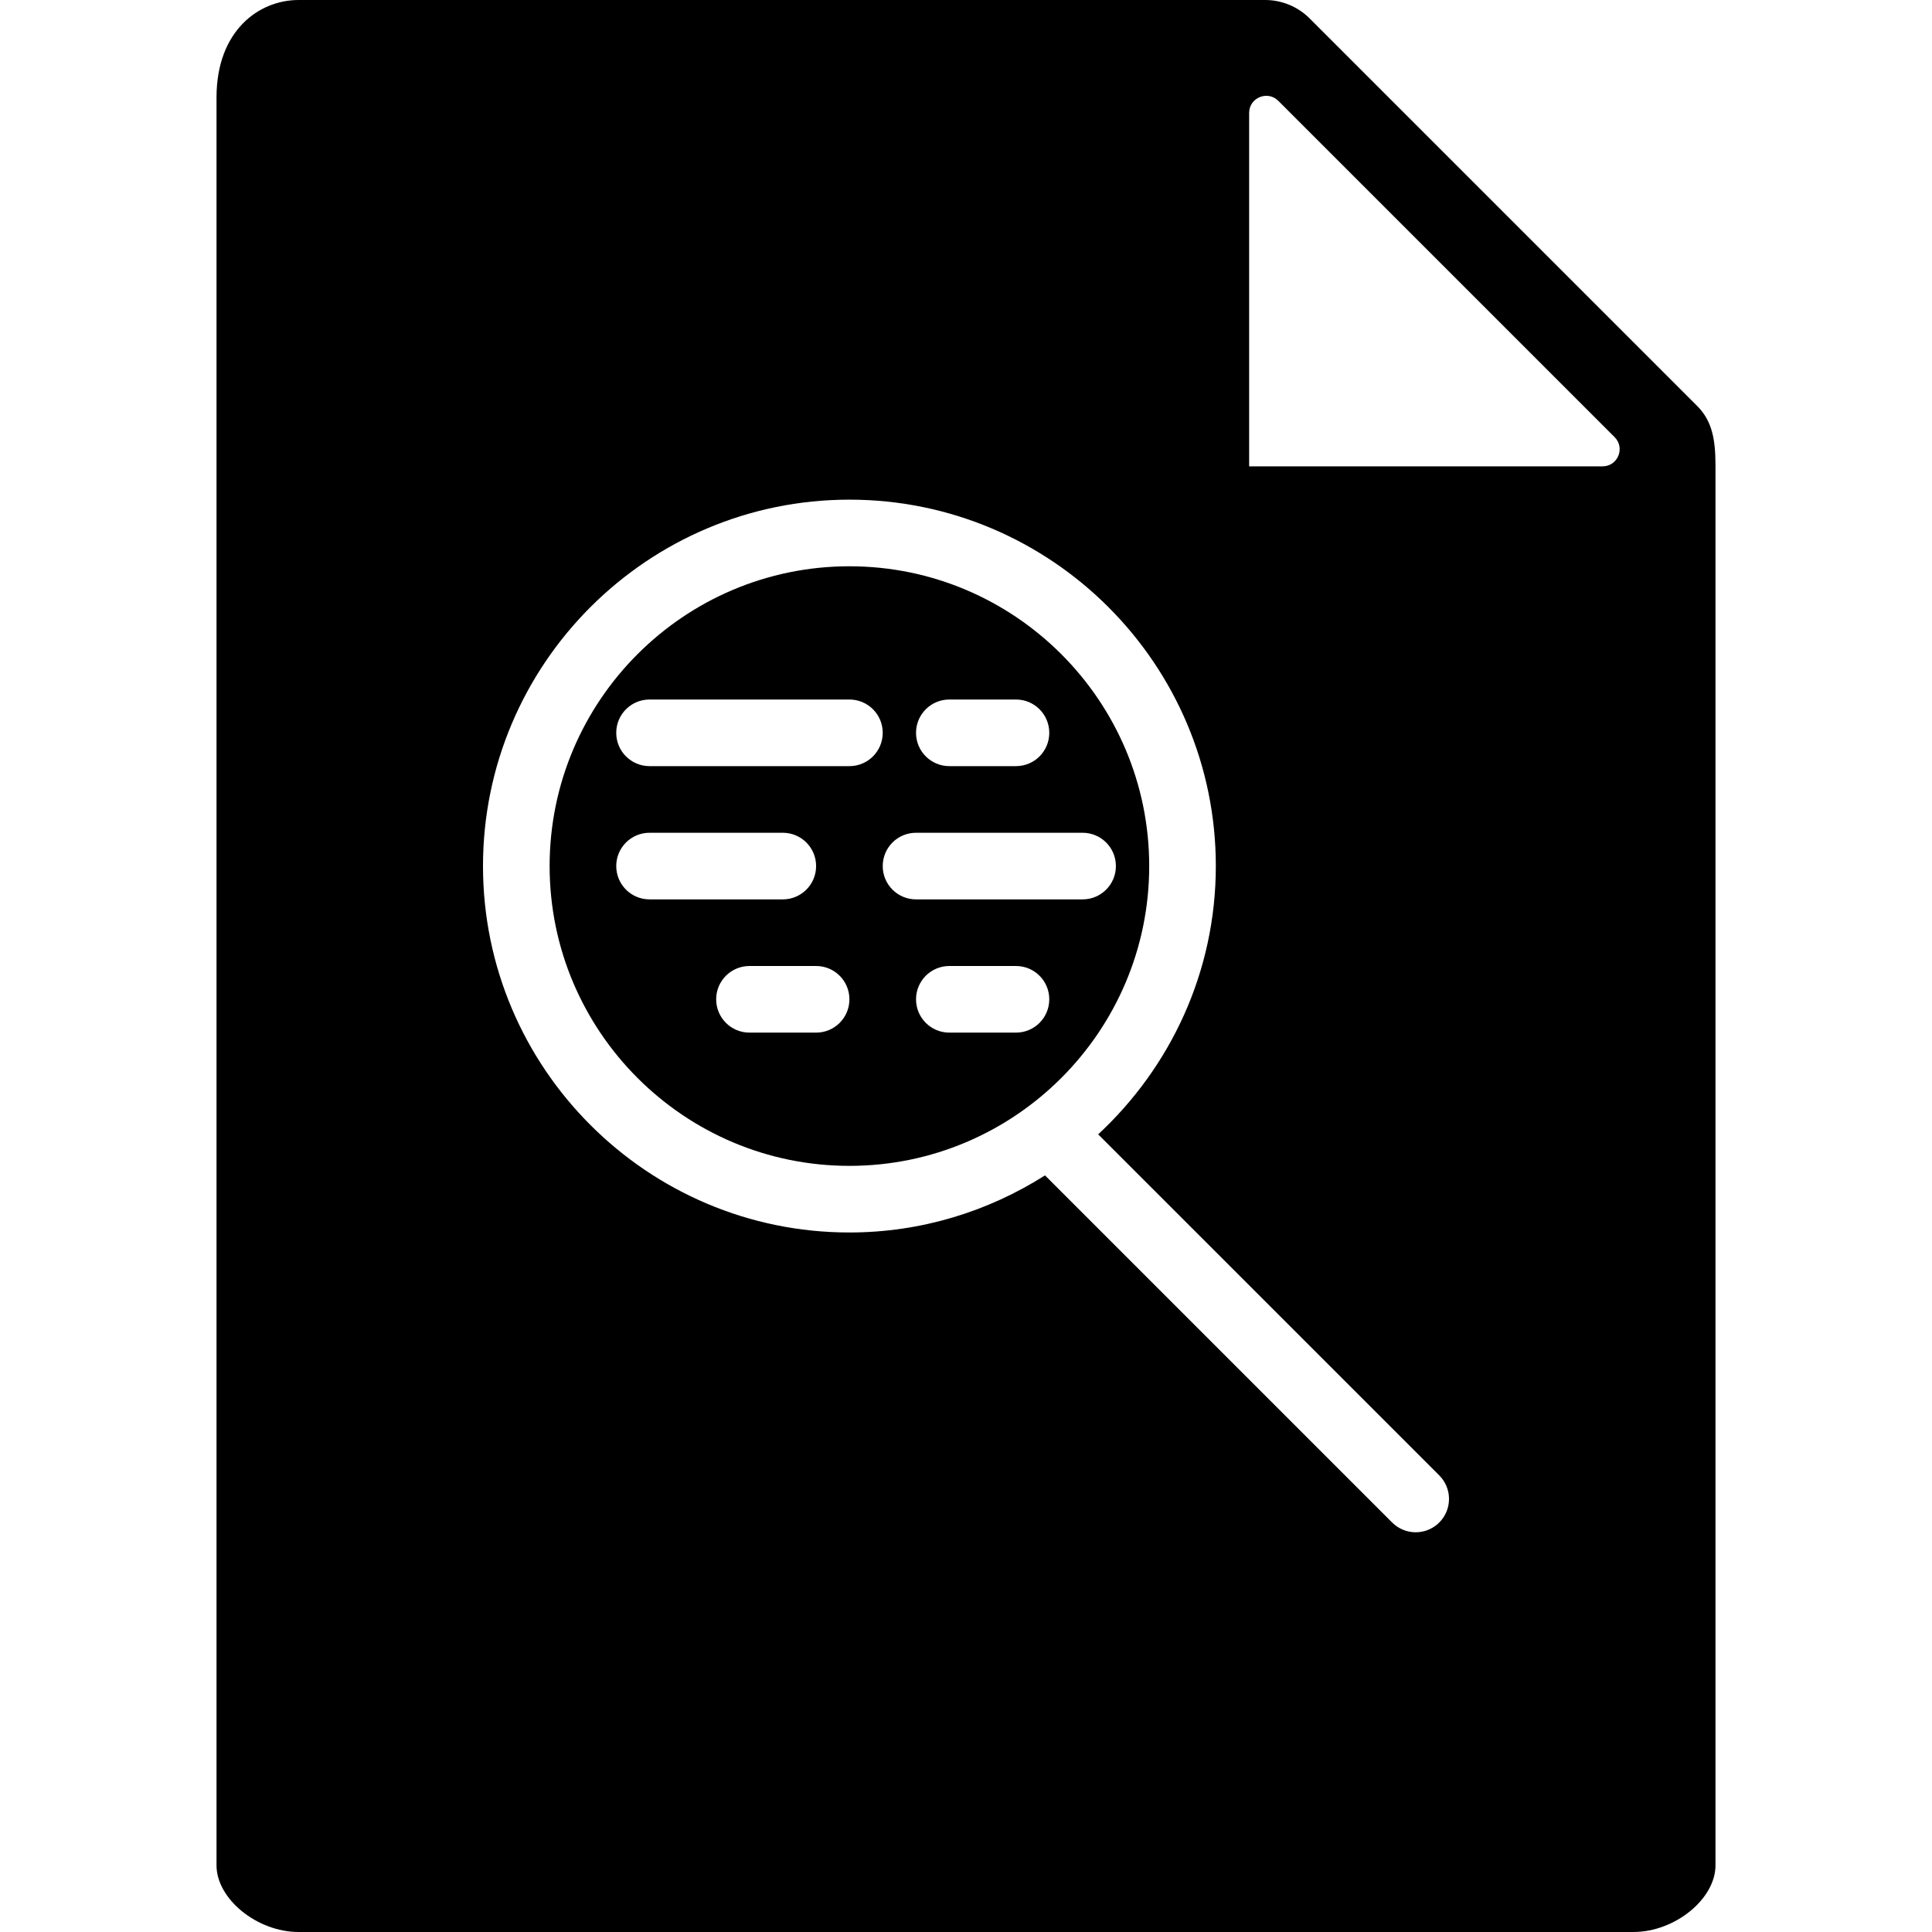
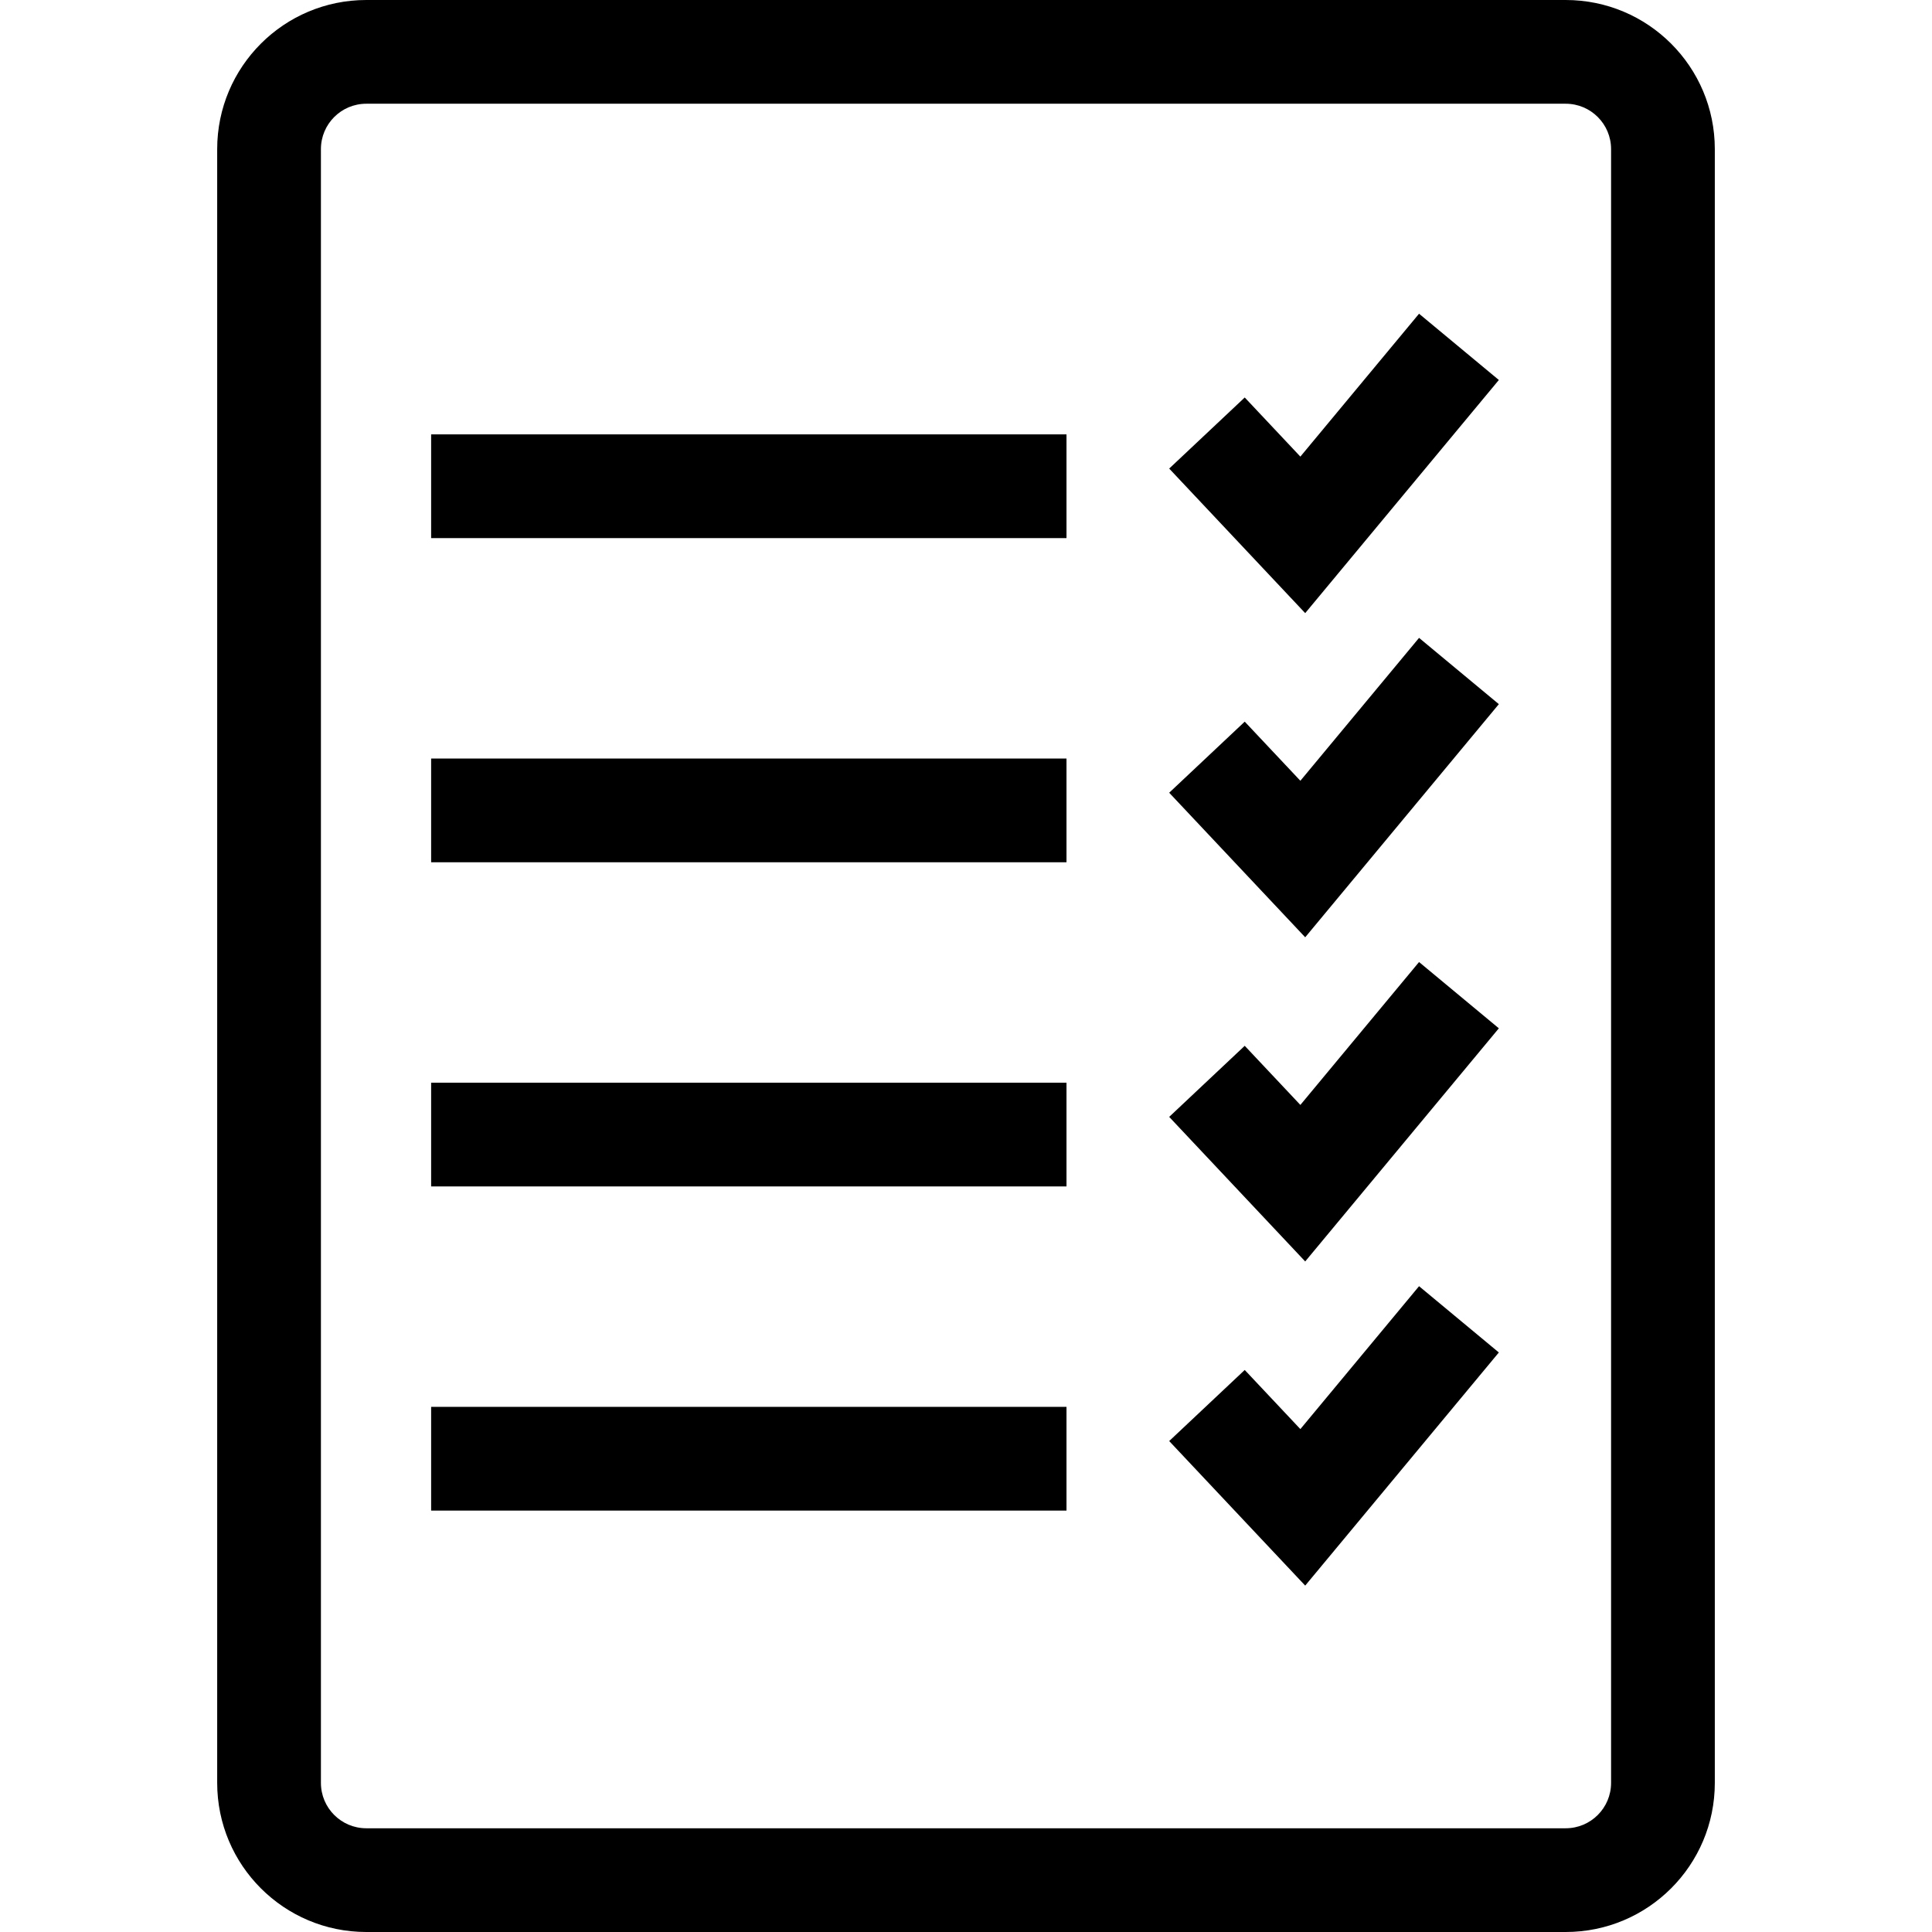
- <svg xmlns="http://www.w3.org/2000/svg" version="1.1" id="Capa_1" x="0px" y="0px" viewBox="0 0 58 58" style="enable-background:new 0 0 58 58;" xml:space="preserve">
+ <svg xmlns="http://www.w3.org/2000/svg" version="1.1" id="Capa_1" x="0px" y="0px" viewBox="0 0 298 298" style="enable-background:new 0 0 298 298;" xml:space="preserve">
  <g>
-     <path d="M34.5,26c0-4.963-4.037-9-9-9s-9,4.037-9,9s4.037,9,9,9S34.5,30.963,34.5,26z M28.5,21h2c0.553,0,1,0.447,1,1s-0.447,1-1,1   h-2c-0.553,0-1-0.447-1-1S27.947,21,28.5,21z M18.5,26c0-0.553,0.447-1,1-1h4c0.553,0,1,0.447,1,1s-0.447,1-1,1h-4   C18.947,27,18.5,26.553,18.5,26z M24.5,31h-2c-0.553,0-1-0.447-1-1s0.447-1,1-1h2c0.553,0,1,0.447,1,1S25.053,31,24.5,31z M25.5,23   h-6c-0.553,0-1-0.447-1-1s0.447-1,1-1h6c0.553,0,1,0.447,1,1S26.053,23,25.5,23z M26.5,26c0-0.553,0.447-1,1-1h5   c0.553,0,1,0.447,1,1s-0.447,1-1,1h-5C26.947,27,26.5,26.553,26.5,26z M30.5,31h-2c-0.553,0-1-0.447-1-1s0.447-1,1-1h2   c0.553,0,1,0.447,1,1S31.053,31,30.5,31z" />
-     <path d="M50.95,12.187L39.313,0.55C38.964,0.201,38.48,0,37.985,0H8.963C7.777,0,6.5,0.916,6.5,2.926V56c0,1.009,1.22,2,2.463,2   h40.074c1.243,0,2.463-0.991,2.463-2V13.978C51.5,13.212,51.408,12.645,50.95,12.187z M43.207,45.707   C43.012,45.902,42.756,46,42.5,46s-0.512-0.098-0.707-0.293L31.372,35.286C29.67,36.365,27.66,37,25.5,37c-6.065,0-11-4.935-11-11   s4.935-11,11-11s11,4.935,11,11c0,3.182-1.366,6.043-3.532,8.054l10.24,10.239C43.598,44.684,43.598,45.316,43.207,45.707z    M48.109,14H37.5V3.391c0-0.458,0.553-0.687,0.877-0.363l10.095,10.095C48.796,13.447,48.567,14,48.109,14z" />
+     <rect x="66.5" y="67" width="98" height="16" />
+     <polygon points="200.574,70.429 191.993,61.31 180.341,72.274 201.32,94.571 231.189,58.611 218.881,48.389  " />
+     <rect x="66.5" y="117" width="98" height="16" />
+     <polygon points="200.574,120.429 191.993,111.31 180.341,122.274 201.32,144.571 231.189,108.611 218.881,98.389  " />
+     <rect x="66.5" y="167" width="98" height="16" />
+     <polygon points="200.574,170.429 191.993,161.31 180.341,172.274 201.32,194.571 231.189,158.611 218.881,148.389  " />
+     <rect x="66.5" y="217" width="98" height="16" />
+     <polygon points="200.574,220.429 191.993,211.31 180.341,222.274 201.32,244.571 231.189,208.611 218.881,198.389  " />
+     <path d="M264.5,23c0-12.703-10.297-23-23-23h-185c-12.703,0-23,10.297-23,23v252c0,12.703,10.297,23,23,23h185   c12.703,0,23-10.297,23-23V23z M248.5,275c0,3.866-3.134,7-7,7h-185c-3.866,0-7-3.134-7-7V23c0-3.866,3.134-7,7-7h185   c3.866,0,7,3.134,7,7V275z" />
  </g>
  <g>
</g>
  <g>
</g>
  <g>
</g>
  <g>
</g>
  <g>
</g>
  <g>
</g>
  <g>
</g>
  <g>
</g>
  <g>
</g>
  <g>
</g>
  <g>
</g>
  <g>
</g>
  <g>
</g>
  <g>
</g>
  <g>
</g>
</svg>
